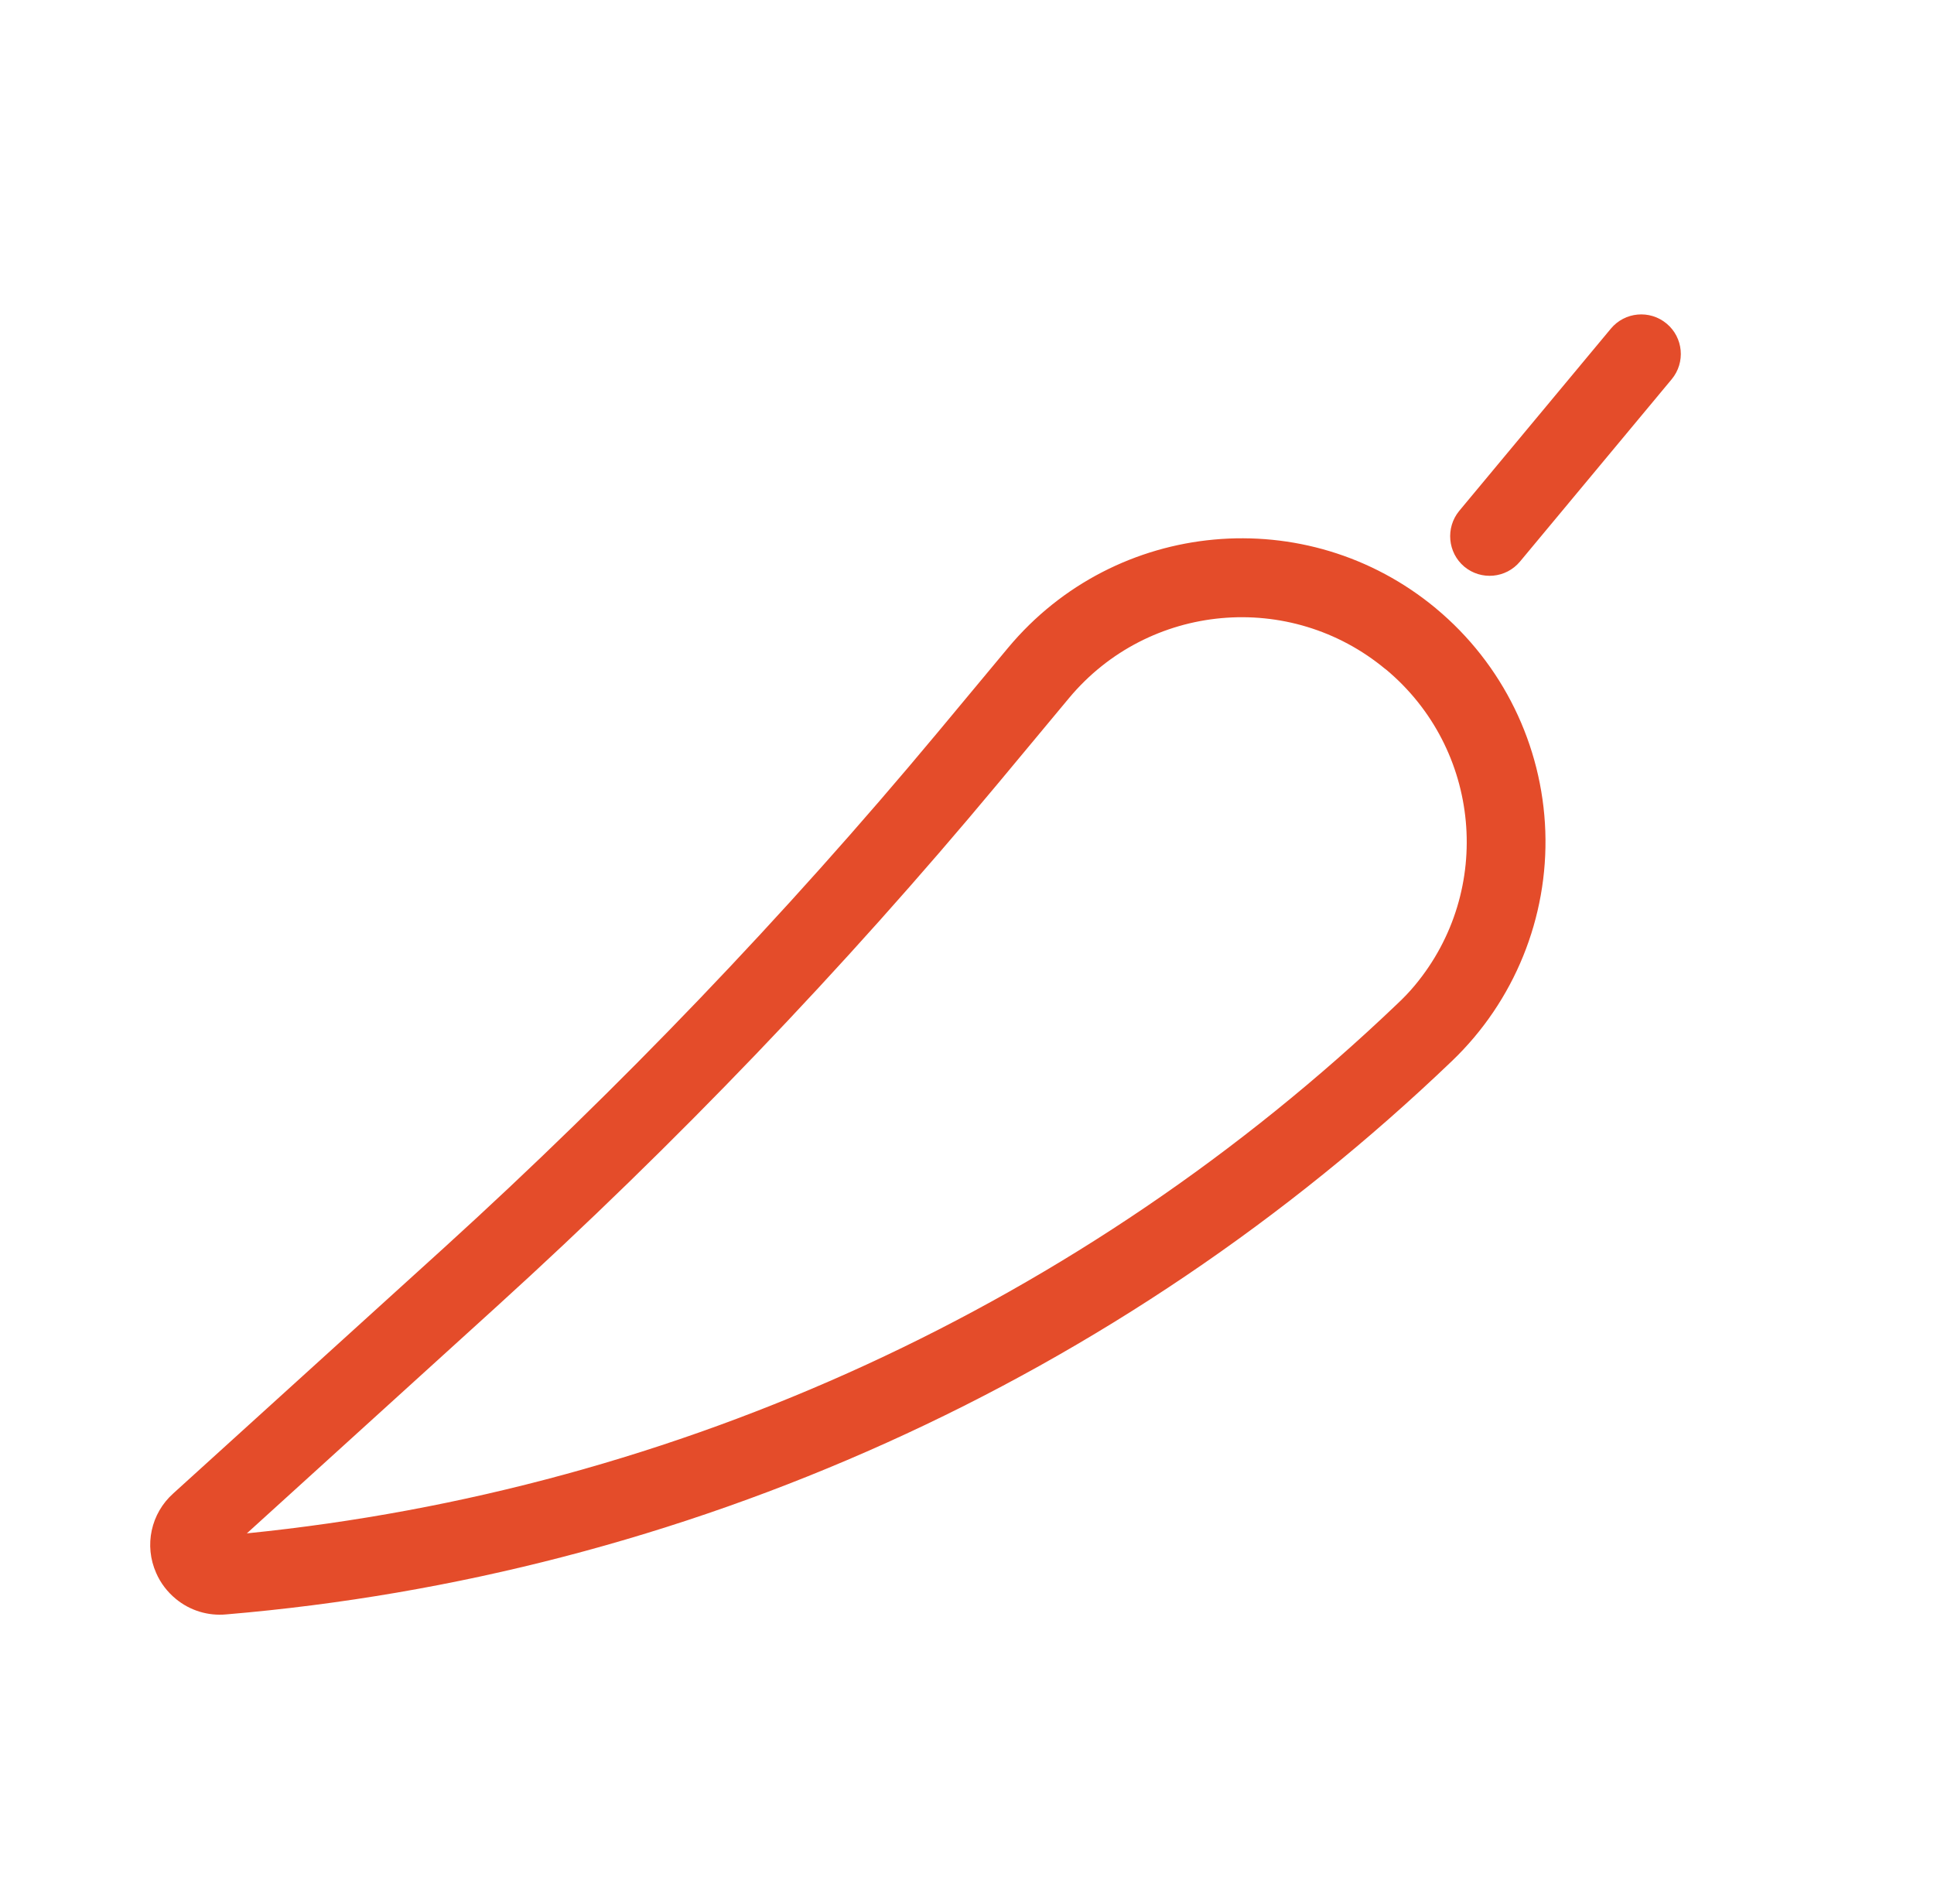
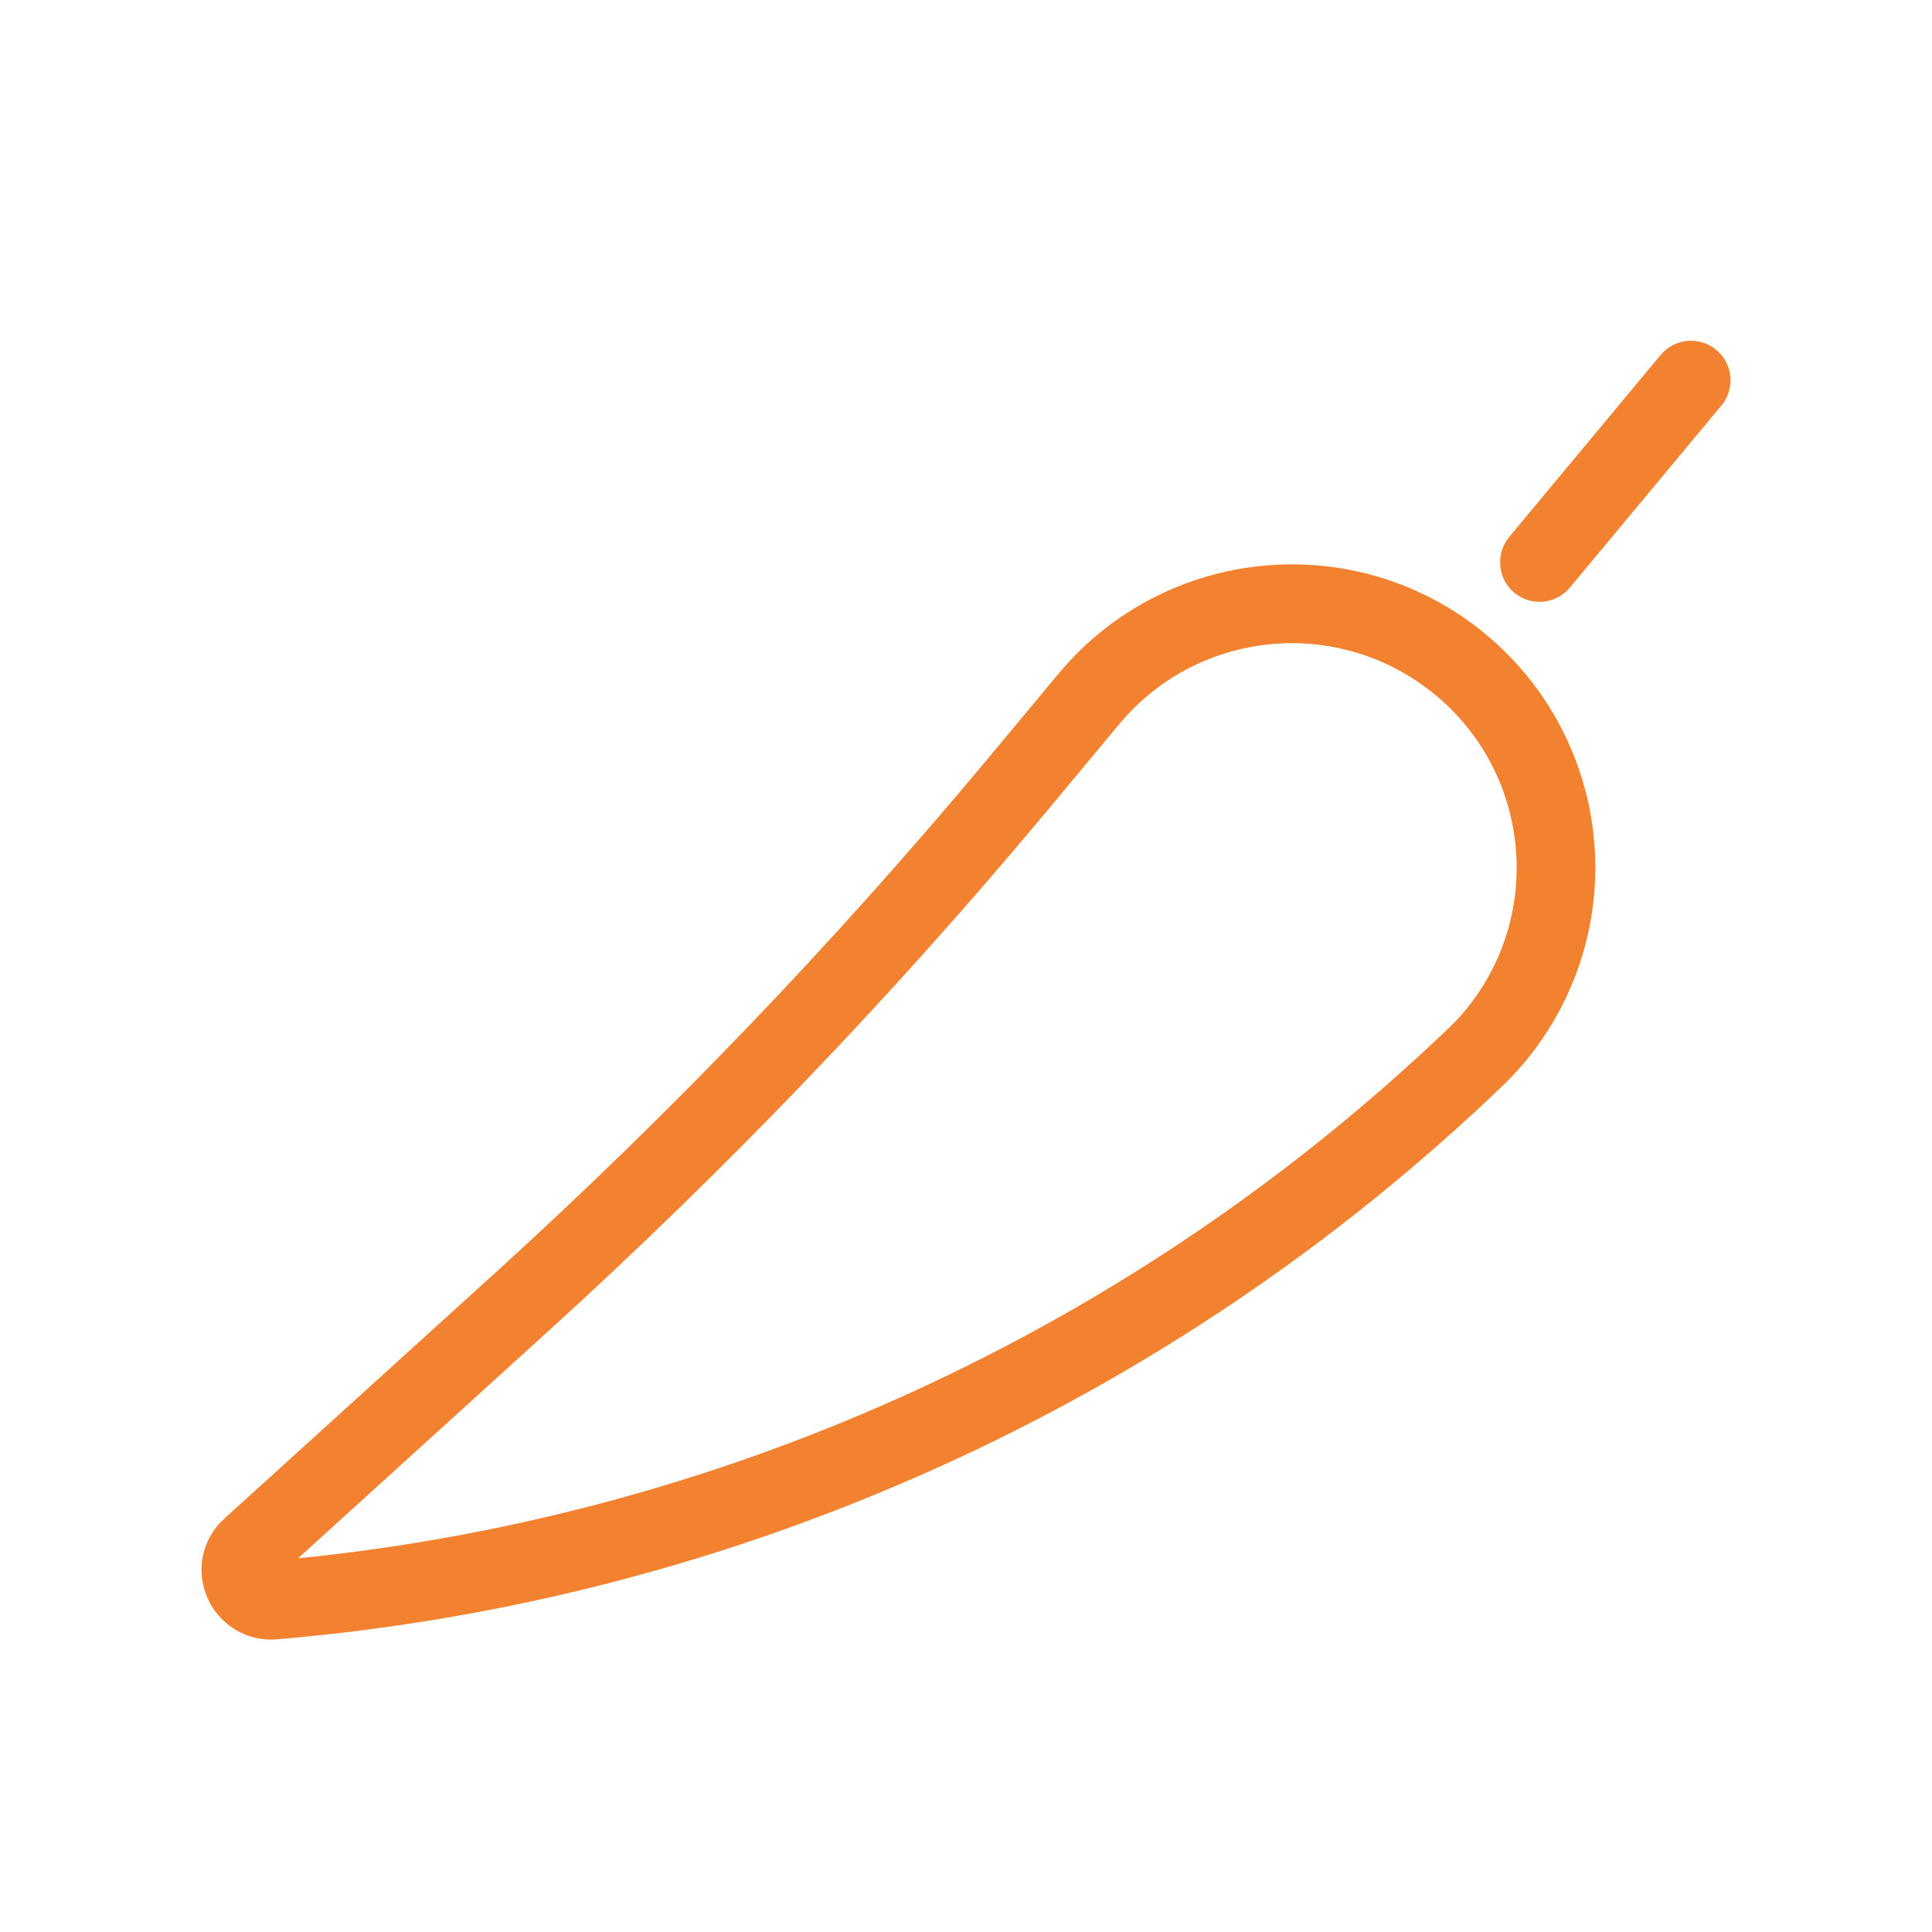
- <svg xmlns="http://www.w3.org/2000/svg" version="1.1" id="Layer_1" x="0px" y="0px" viewBox="206 -244 1024 1008" style="enable-background:new 206 -244 1024 1008;" xml:space="preserve">
-   <style type="text/css">
- 	.st0{fill:#E44C2A;}
- </style>
-   <path class="st0" d="M981.3,56c8.9,7.4,22.1,6.2,29.5-2.7c0,0,0,0,0,0l80.3-96.5c7.4-8.9,6.2-22.1-2.7-29.5s-22.1-6.2-29.5,2.7  l-80.3,96.5C971.3,35.4,972.5,48.6,981.3,56L981.3,56z M1024.2,196.1c-1.6-45.7-22.6-88.6-57.8-117.9l-0.1-0.1  C898,21.4,796.7,30.7,739.8,98.9l-37.7,45.3C621.4,241,534.2,332,441,416.7L297.8,546.6c-11.9,10.6-15.6,27.6-9.1,42.2  c2.3,5.3,5.9,10,10.4,13.7c7.5,6.2,17.1,9.1,26.7,8.2c120.9-10.2,239.1-41,349.7-90.9C786,470,887.2,401.6,974.8,317.7  C1007.8,286.1,1025.8,241.8,1024.2,196.1L1024.2,196.1z M945.8,287.5C779.7,446.1,565.3,544.8,336.7,567.8l132.4-120.2  c94.7-86,183.3-178.4,265.2-276.7l37.7-45.3c42.1-50.5,117.1-57.3,167.6-15.3l0.2,0.1c50.4,42,57.3,116.9,15.3,167.3  C952.2,281.2,949.1,284.4,945.8,287.5L945.8,287.5z" />
+ <svg xmlns="http://www.w3.org/2000/svg" version="1.1" id="Layer_1" x="0px" y="0px" width="500px" height="500px" viewBox="0 0 500 500" enable-background="new 0 0 500 500" xml:space="preserve">
+   <path fill="#F38230" d="M391.876,153.391c4.346,3.613,10.791,3.027,14.404-1.318l0,0l39.209-47.119  c3.613-4.346,3.027-10.791-1.318-14.404s-10.791-3.027-14.404,1.318l-39.209,47.119  C386.993,143.332,387.579,149.777,391.876,153.391L391.876,153.391z M412.823,221.799c-0.781-22.314-11.035-43.262-28.223-57.568  l-0.049-0.049c-33.35-27.686-82.813-23.145-110.596,10.156l-18.408,22.119c-39.404,47.266-81.982,91.699-127.49,133.057  l-69.922,63.428c-5.811,5.176-7.617,13.477-4.443,20.605c1.123,2.588,2.881,4.883,5.078,6.689c3.662,3.027,8.35,4.443,13.037,4.004  c59.033-4.98,116.748-20.02,170.752-44.385c53.955-24.316,103.369-57.715,146.143-98.682  C404.815,265.744,413.604,244.113,412.823,221.799L412.823,221.799z M374.542,266.428  C293.438,343.869,188.751,392.063,77.13,403.293l64.648-58.691c46.24-41.992,89.502-87.109,129.492-135.107l18.408-22.119  c20.557-24.658,57.178-27.979,81.836-7.471l0.098,0.049c24.609,20.508,27.979,57.08,7.471,81.689  C377.667,263.352,376.153,264.914,374.542,266.428L374.542,266.428z" />
</svg>
